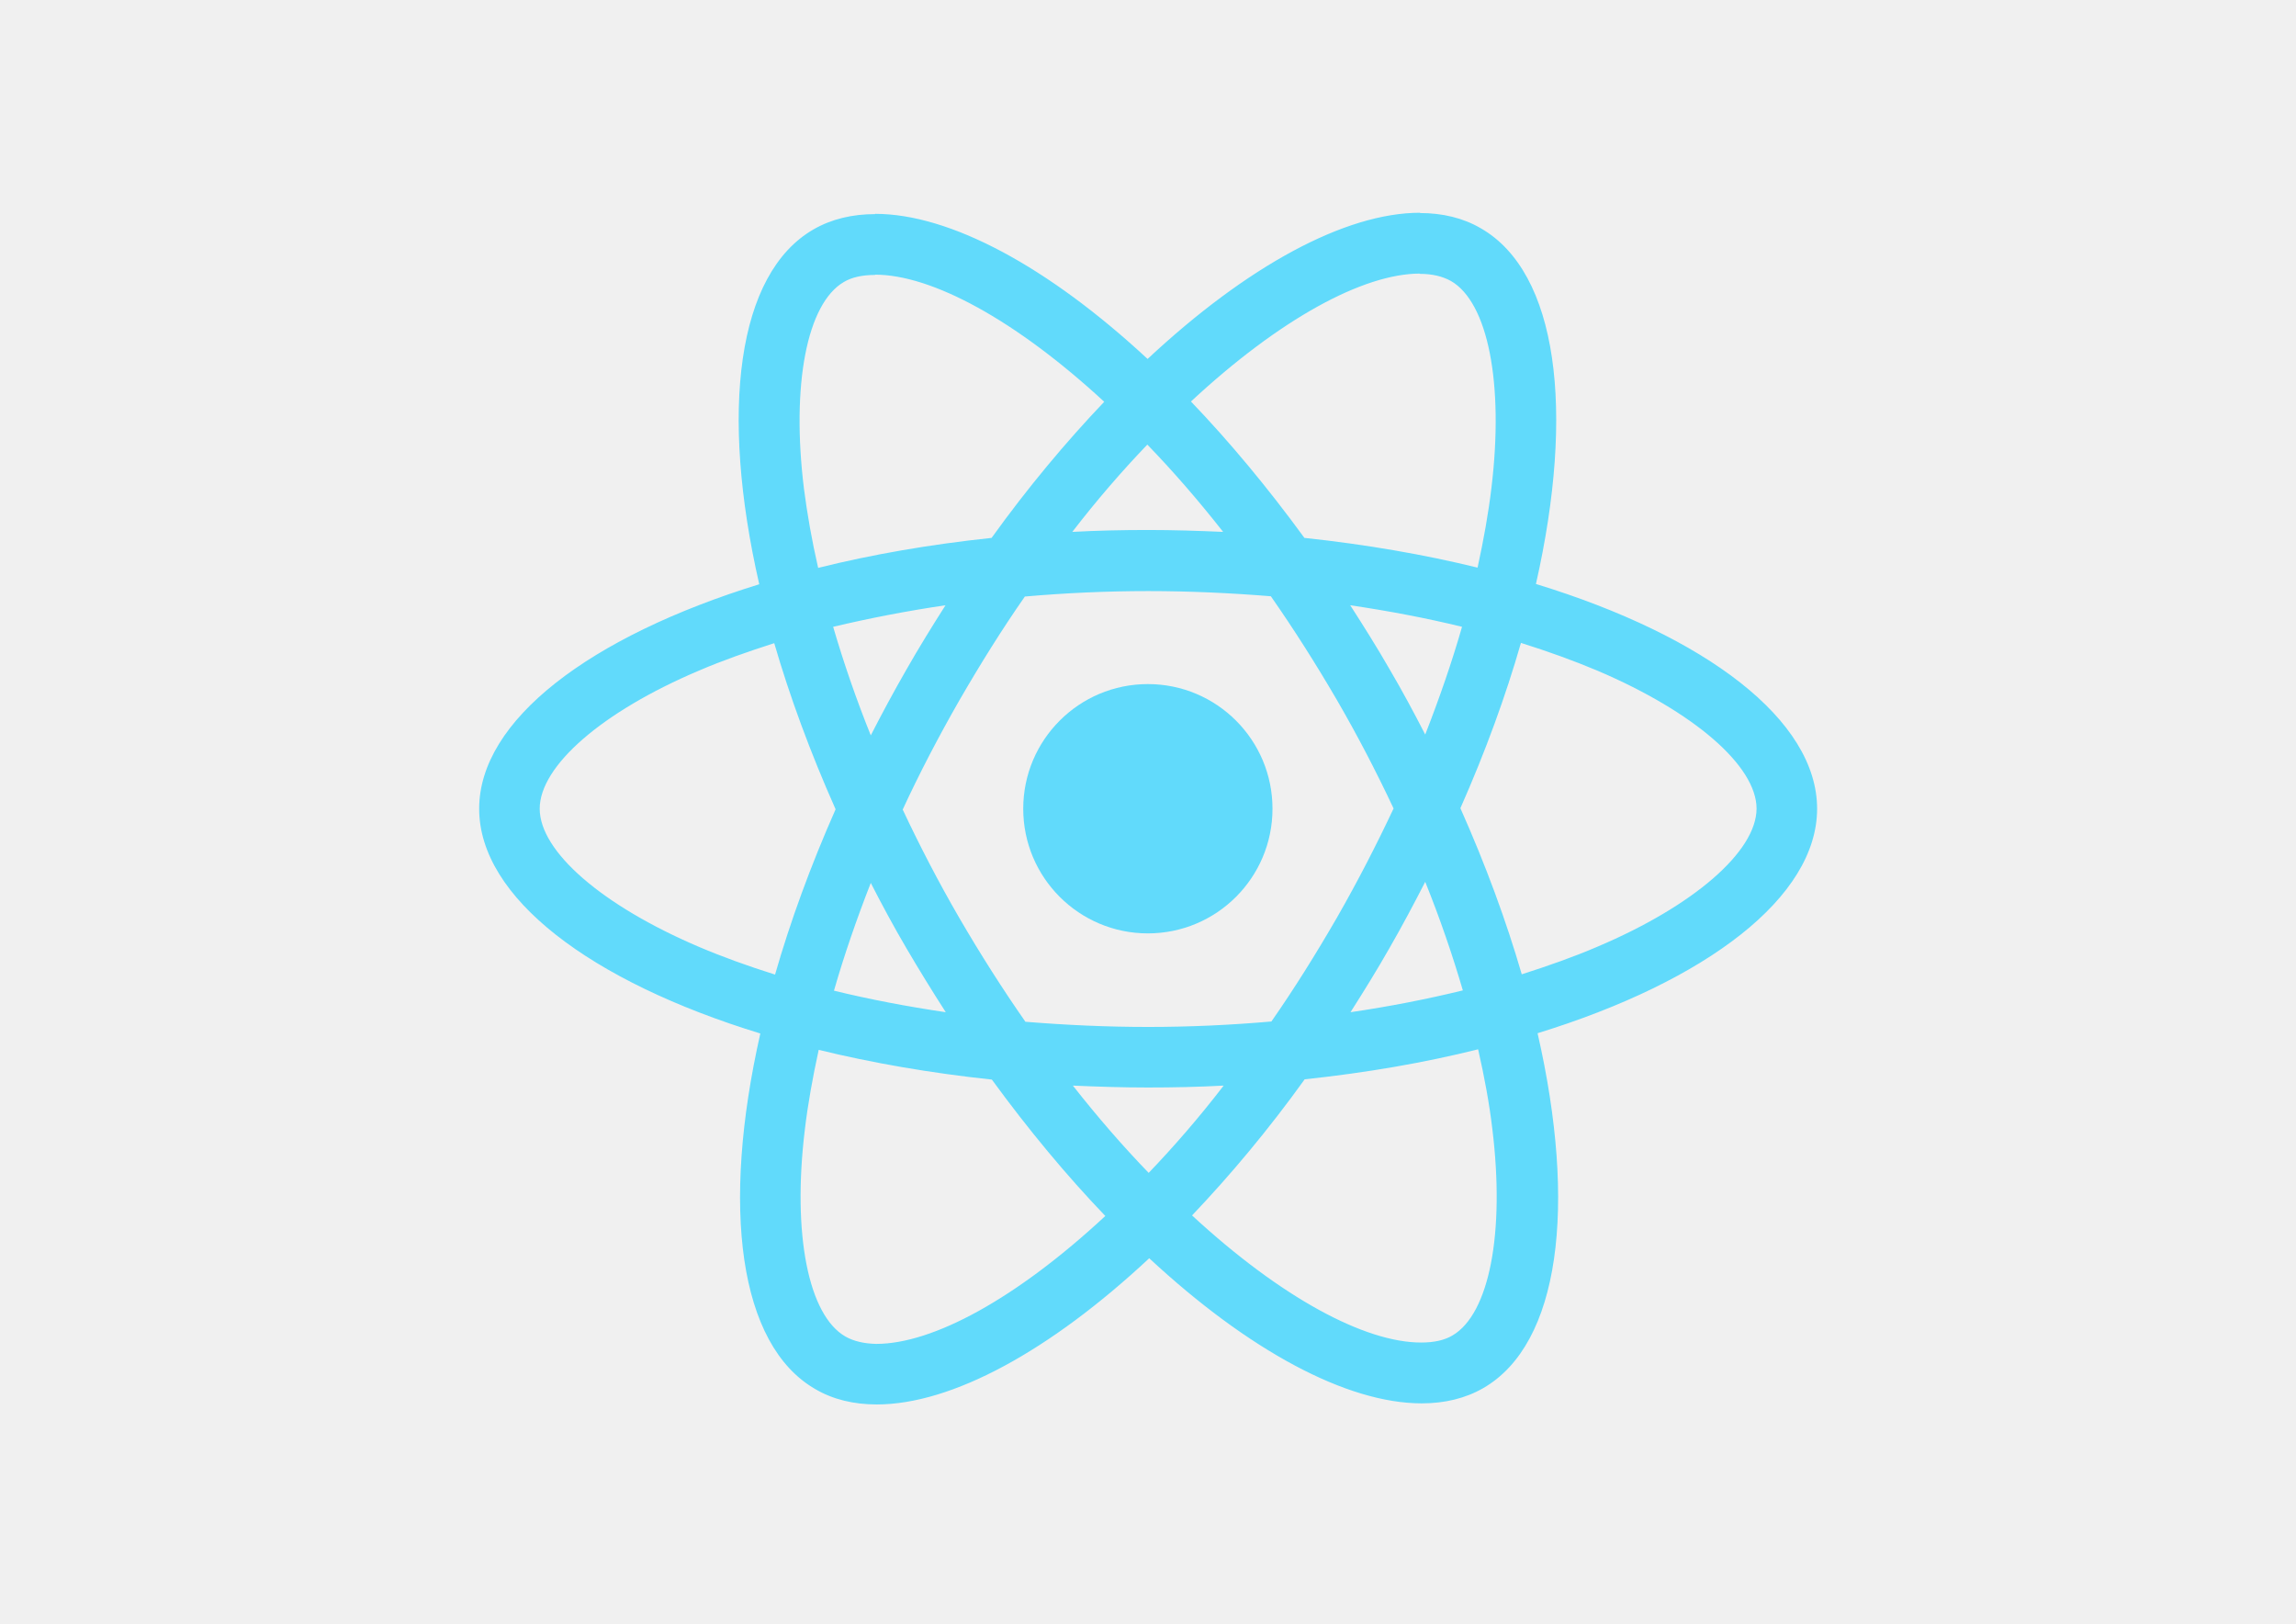
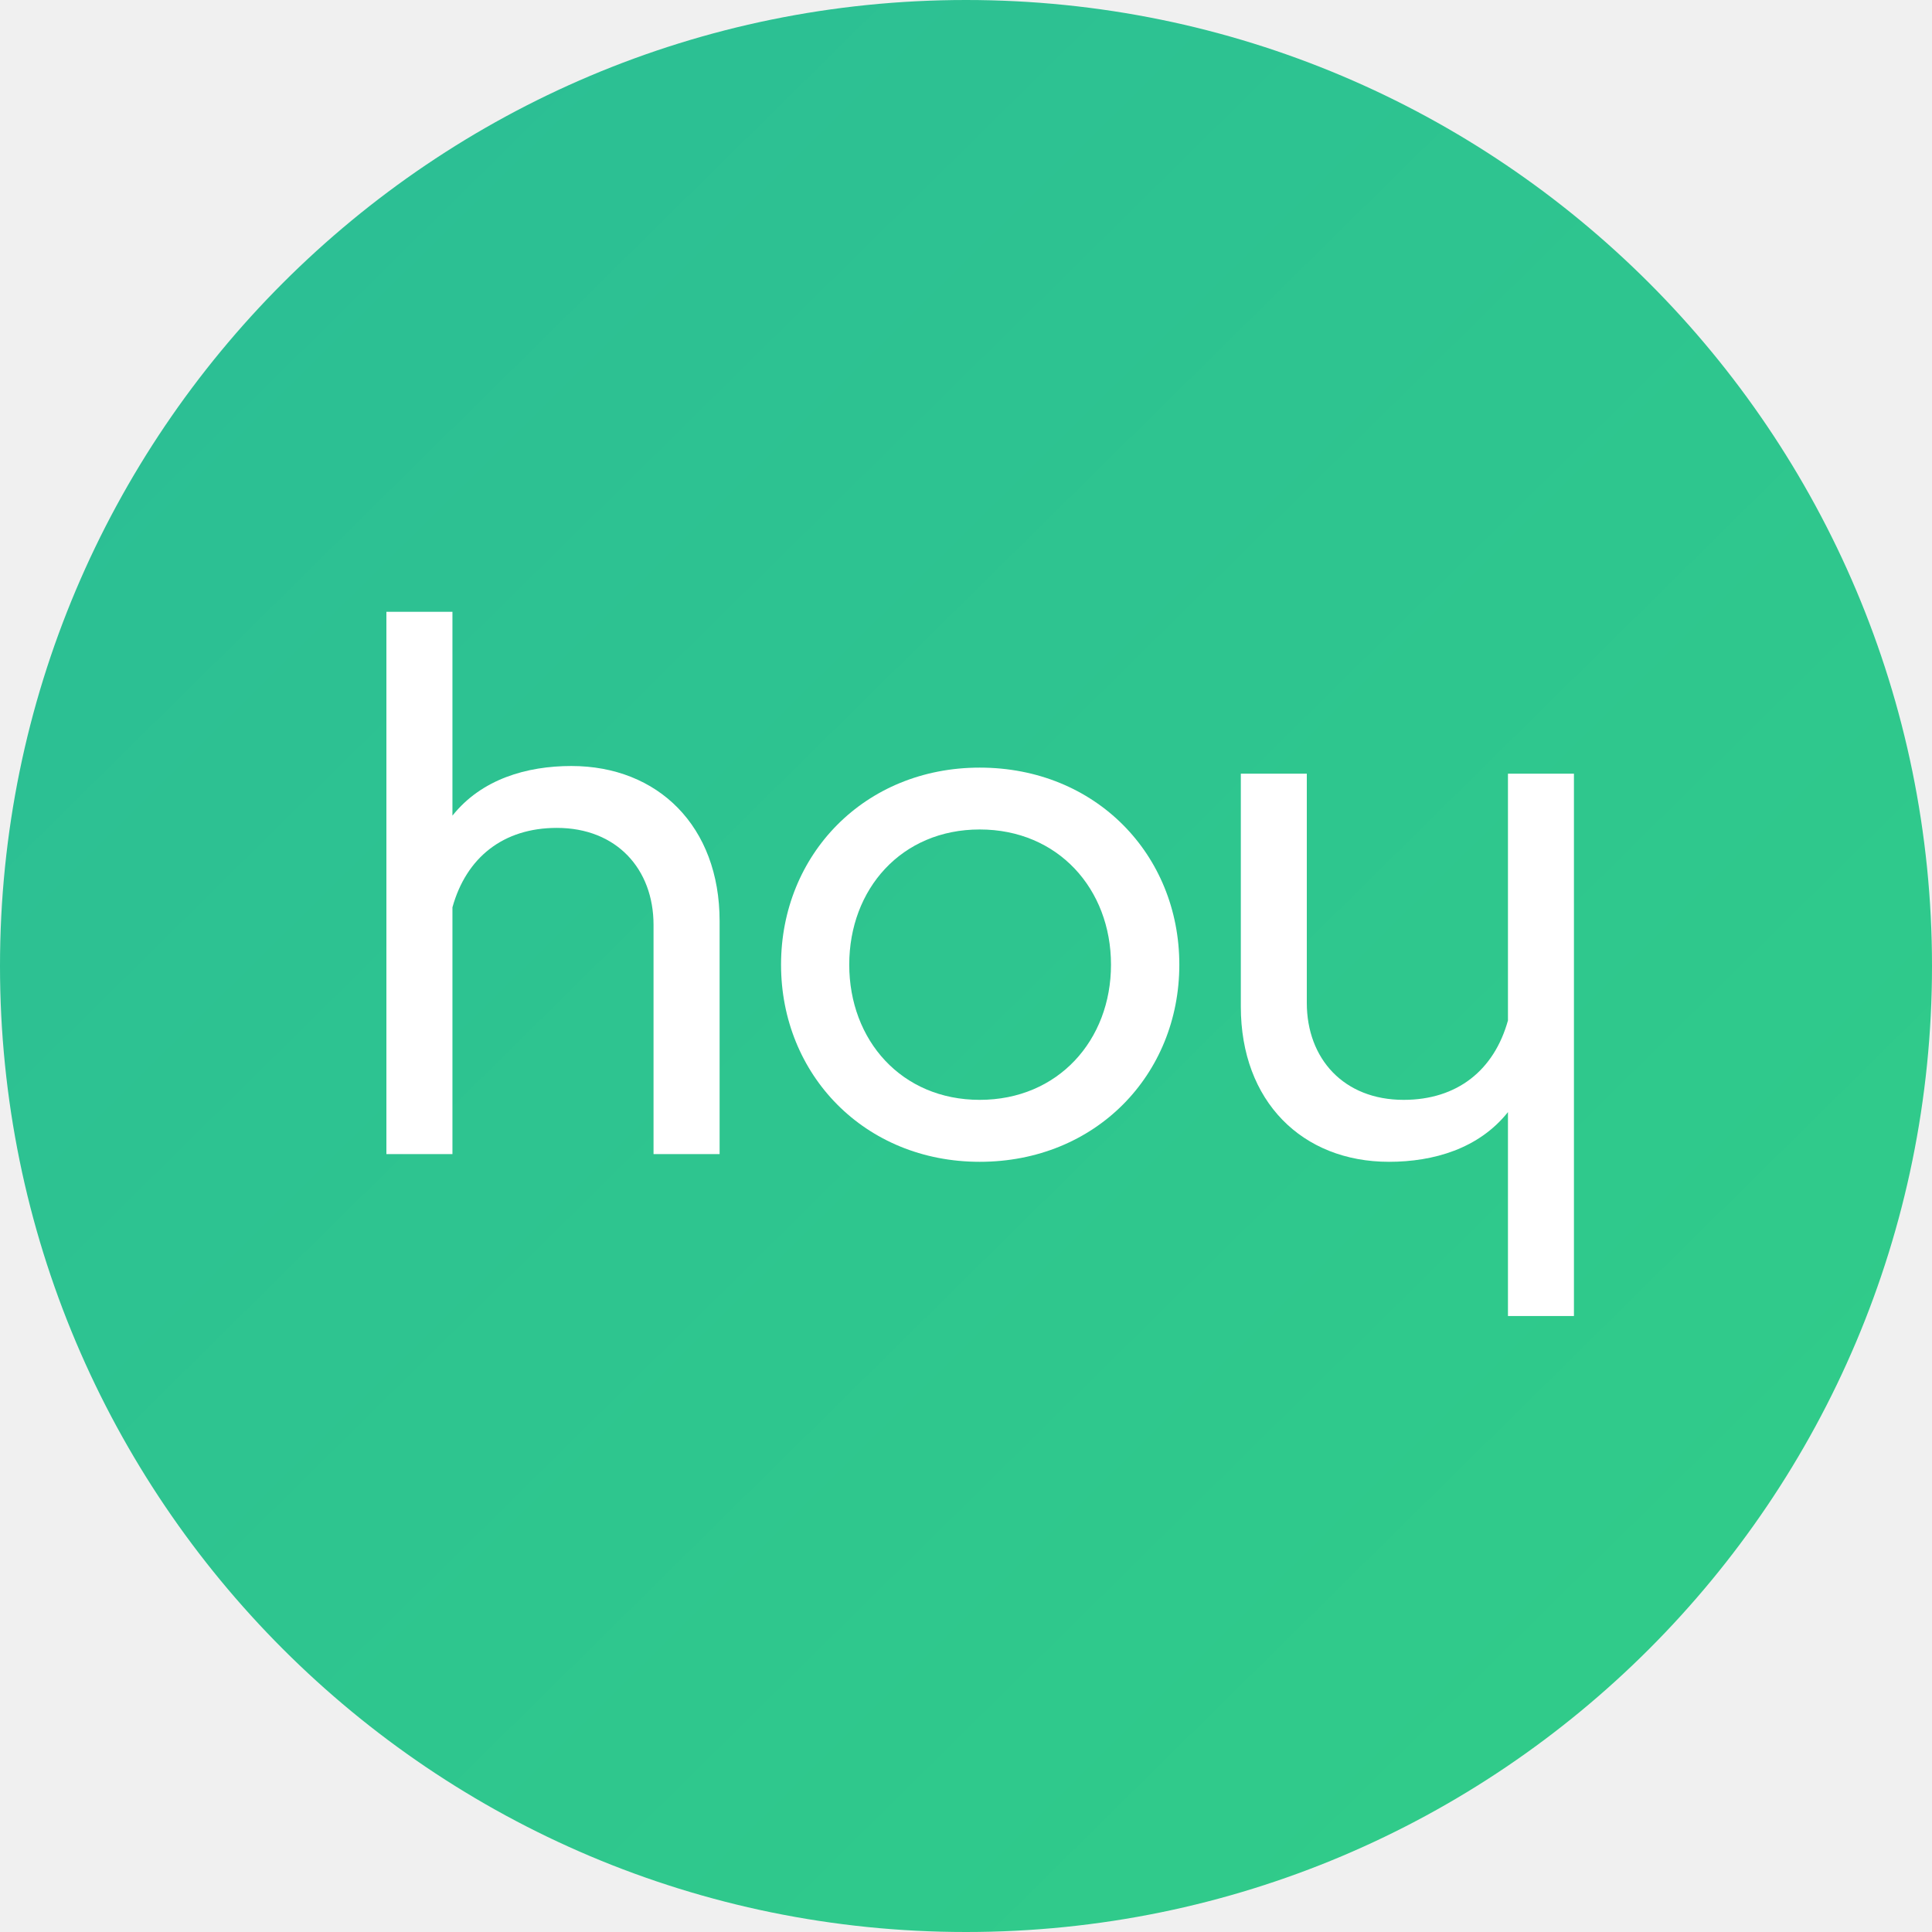
- <svg xmlns="http://www.w3.org/2000/svg" viewBox="0 0 841.9 595.3">
-   <g fill="#61DAFB">
-     <path d="M666.3 296.5c0-32.5-40.7-63.3-103.1-82.4 14.4-63.6 8-114.2-20.2-130.4-6.5-3.8-14.1-5.6-22.4-5.6v22.3c4.6 0 8.3.9 11.4 2.6 13.6 7.8 19.5 37.5 14.9 75.7-1.1 9.4-2.9 19.3-5.1 29.4-19.6-4.8-41-8.5-63.5-10.9-13.5-18.5-27.5-35.3-41.6-50 32.6-30.3 63.2-46.9 84-46.9V78c-27.5 0-63.5 19.6-99.9 53.6-36.4-33.8-72.4-53.2-99.9-53.2v22.3c20.7 0 51.4 16.5 84 46.6-14 14.7-28 31.4-41.3 49.9-22.6 2.4-44 6.1-63.6 11-2.3-10-4-19.7-5.2-29-4.7-38.2 1.1-67.9 14.6-75.8 3-1.8 6.9-2.6 11.5-2.6V78.5c-8.4 0-16 1.8-22.6 5.6-28.1 16.2-34.4 66.7-19.9 130.1-62.2 19.2-102.7 49.9-102.7 82.3 0 32.5 40.7 63.3 103.1 82.4-14.4 63.6-8 114.2 20.2 130.4 6.5 3.8 14.1 5.6 22.5 5.6 27.5 0 63.5-19.6 99.9-53.6 36.4 33.8 72.4 53.2 99.9 53.2 8.4 0 16-1.8 22.6-5.6 28.1-16.2 34.4-66.7 19.9-130.1 62-19.1 102.5-49.9 102.5-82.3zm-130.2-66.7c-3.7 12.9-8.3 26.2-13.5 39.5-4.1-8-8.4-16-13.1-24-4.6-8-9.5-15.8-14.4-23.4 14.2 2.1 27.9 4.7 41 7.9zm-45.8 106.5c-7.8 13.5-15.8 26.3-24.1 38.2-14.9 1.3-30 2-45.2 2-15.1 0-30.2-.7-45-1.9-8.3-11.9-16.4-24.6-24.2-38-7.6-13.1-14.5-26.4-20.8-39.8 6.2-13.4 13.2-26.8 20.7-39.9 7.8-13.5 15.8-26.3 24.1-38.2 14.9-1.3 30-2 45.2-2 15.1 0 30.2.7 45 1.9 8.3 11.9 16.4 24.6 24.2 38 7.6 13.1 14.5 26.4 20.8 39.8-6.3 13.4-13.2 26.8-20.7 39.9zm32.3-13c5.4 13.4 10 26.8 13.8 39.8-13.1 3.2-26.9 5.9-41.2 8 4.9-7.7 9.8-15.6 14.4-23.7 4.6-8 8.9-16.1 13-24.1zM421.2 430c-9.3-9.6-18.6-20.3-27.8-32 9 .4 18.2.7 27.5.7 9.4 0 18.7-.2 27.8-.7-9 11.7-18.3 22.4-27.5 32zm-74.4-58.9c-14.2-2.1-27.9-4.7-41-7.9 3.7-12.9 8.3-26.2 13.5-39.5 4.1 8 8.4 16 13.1 24 4.7 8 9.5 15.8 14.4 23.4zM420.7 163c9.3 9.6 18.6 20.3 27.8 32-9-.4-18.2-.7-27.5-.7-9.4 0-18.7.2-27.8.7 9-11.7 18.3-22.4 27.5-32zm-74 58.9c-4.9 7.7-9.8 15.6-14.4 23.7-4.6 8-8.9 16-13 24-5.4-13.4-10-26.8-13.8-39.8 13.1-3.1 26.9-5.8 41.2-7.9zm-90.5 125.2c-35.4-15.1-58.3-34.9-58.3-50.6 0-15.7 22.9-35.6 58.3-50.6 8.6-3.7 18-7 27.7-10.1 5.7 19.6 13.2 40 22.5 60.9-9.2 20.8-16.6 41.1-22.2 60.6-9.9-3.1-19.3-6.5-28-10.2zM310 490c-13.6-7.8-19.5-37.5-14.9-75.7 1.1-9.4 2.9-19.3 5.1-29.4 19.6 4.8 41 8.5 63.5 10.9 13.5 18.5 27.5 35.3 41.6 50-32.6 30.3-63.2 46.9-84 46.9-4.5-.1-8.3-1-11.3-2.7zm237.2-76.2c4.7 38.2-1.1 67.9-14.6 75.8-3 1.8-6.9 2.6-11.5 2.6-20.7 0-51.4-16.5-84-46.6 14-14.7 28-31.4 41.3-49.9 22.6-2.4 44-6.1 63.6-11 2.3 10.1 4.1 19.8 5.2 29.1zm38.5-66.7c-8.6 3.7-18 7-27.7 10.1-5.7-19.6-13.2-40-22.5-60.9 9.2-20.8 16.6-41.1 22.2-60.6 9.9 3.1 19.3 6.5 28.1 10.2 35.4 15.1 58.3 34.9 58.3 50.6-.1 15.7-23 35.6-58.4 50.6zM320.8 78.4z" />
-     <circle cx="420.9" cy="296.5" r="45.7" />
-     <path d="M520.5 78.1z" />
+ <svg xmlns="http://www.w3.org/2000/svg" width="60px" height="60px" viewBox="0 0 60 60" version="1.1">
+   <defs>
+     <linearGradient x1="84.881%" y1="83.811%" x2="15.263%" y2="13.267%" id="linearGradient-1">
+       <stop stop-color="#30CB8A" offset="0%" />
+       <stop stop-color="#2CBF94" offset="100%" />
+     </linearGradient>
+   </defs>
+   <g id="Page-1" stroke="none" stroke-width="1" fill="none" fill-rule="evenodd">
+     <g id="Artboard-Copy" transform="translate(-200, -3744)">
+       <g id="Group-11" transform="translate(200, 3744)">
+         <circle id="Oval" fill="url(#linearGradient-1)" cx="30" cy="30" r="30" />
+         <g id="Page-1" transform="translate(12, 19)" fill="#FFFFFF">
+           <path d="M36.88,21.87 L34.831,21.87 L34.831,15.537 C33.926,16.674 32.518,17.081 31.136,17.081 C28.443,17.081 26.535,15.205 26.535,12.263 L26.535,5.027 L28.584,5.027 L28.584,12.145 C28.584,13.878 29.73,15.157 31.59,15.157 C33.26,15.157 34.401,14.234 34.831,12.692 L34.831,5.027 L36.88,5.027 L36.88,21.87 Z" id="Fill-1" />
+           <path d="M14.374,10.959 C14.374,13.306 15.997,15.157 18.426,15.157 C20.859,15.157 22.503,13.306 22.503,10.959 C22.503,8.61 20.859,6.76 18.426,6.76 C15.997,6.76 14.374,8.61 14.374,10.959 M24.625,10.959 C24.625,14.376 22.028,17.081 18.426,17.081 C14.851,17.081 12.256,14.376 12.256,10.959 C12.256,7.541 14.851,4.839 18.426,4.839 C22.028,4.839 24.625,7.541 24.625,10.959" id="Fill-4" />
+           <path d="M0,0 L2.051,0 L2.051,6.331 C2.956,5.194 4.361,4.789 5.744,4.789 C8.436,4.789 10.348,6.663 10.348,9.605 L10.348,16.841 L8.296,16.841 L8.296,9.723 C8.296,7.992 7.152,6.711 5.293,6.711 C3.624,6.711 2.479,7.636 2.051,9.178 L2.051,16.841 L0,16.841 L0,0 Z" id="Fill-6" />
+         </g>
+       </g>
+     </g>
  </g>
</svg>
